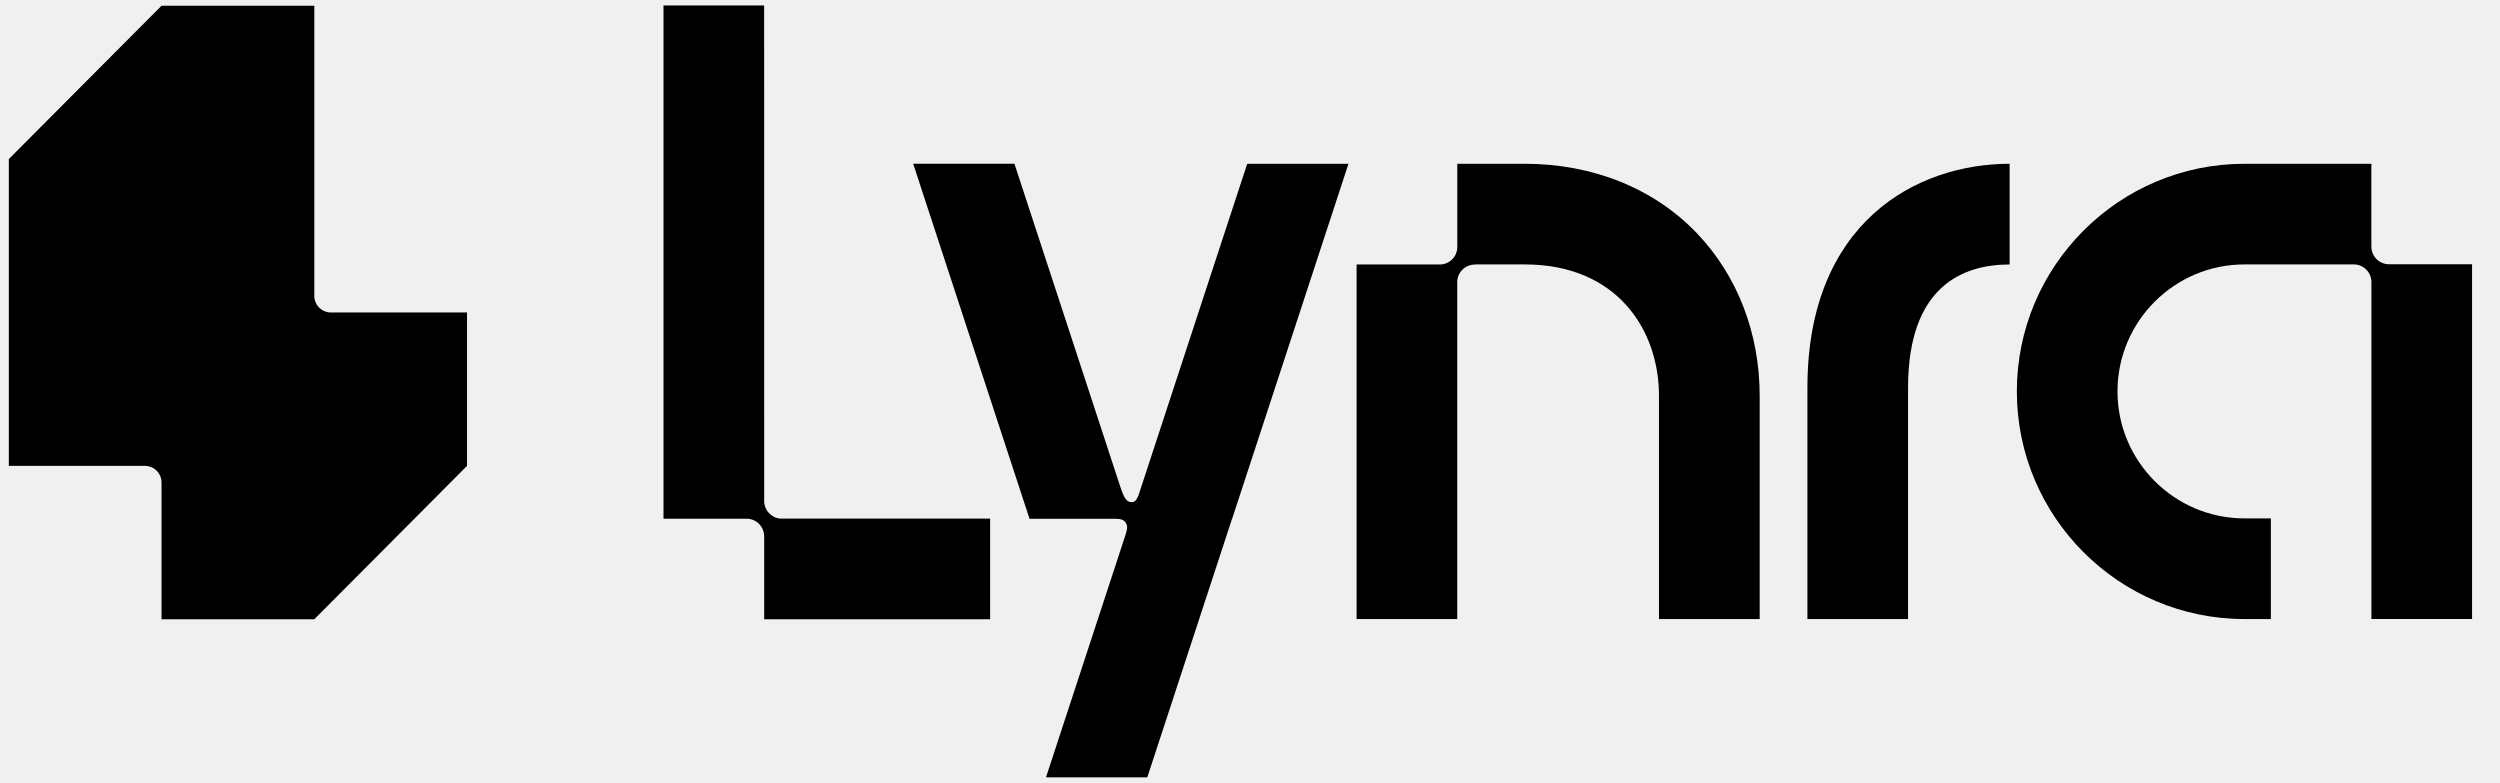
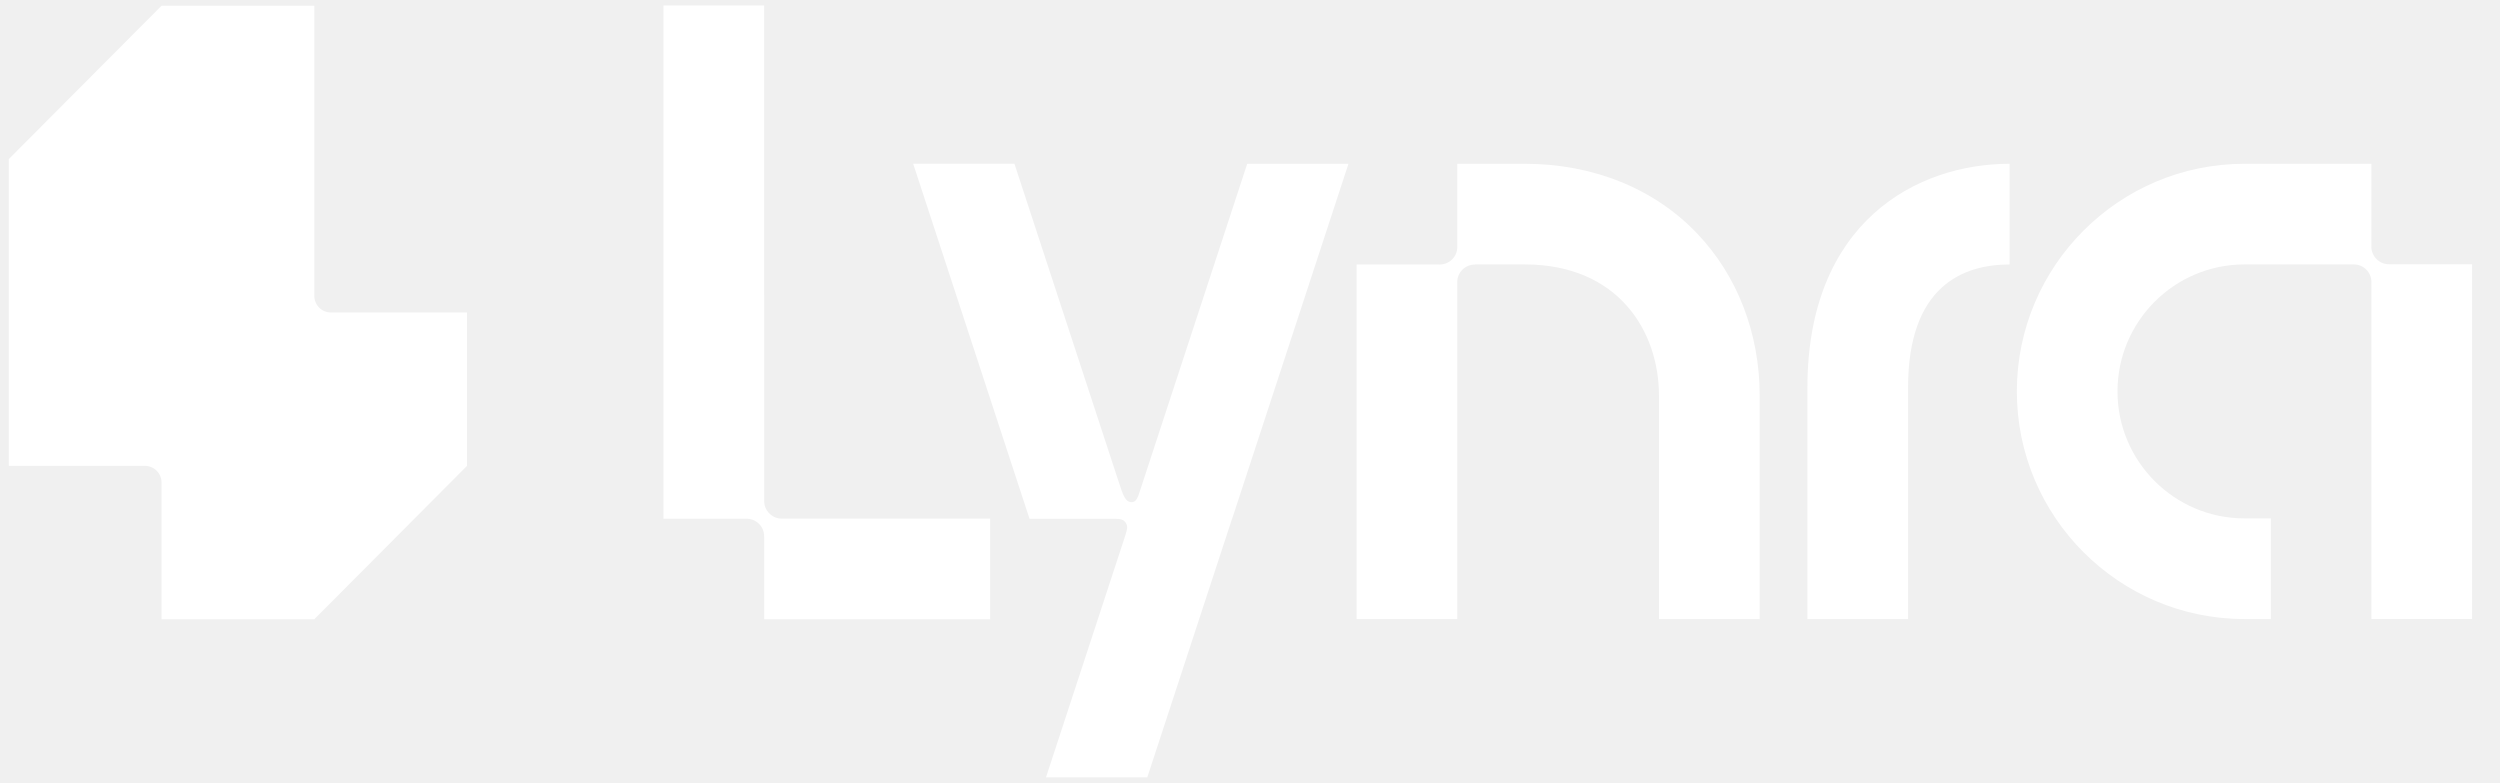
- <svg xmlns="http://www.w3.org/2000/svg" id="Layer_1" data-name="Layer 1" viewBox="0 0 578.23 181.05">
+ <svg xmlns="http://www.w3.org/2000/svg" fill="#FFFFFF" id="Layer_1" data-name="Layer 1" viewBox="0 0 578.23 181.05">
  <defs>
    
  </defs>
  <path class="cls-1" d="M76.54,72.27h31.48v35.48l-35.33,35.48h-35.33v-31.63c0-2.13-1.72-3.85-3.85-3.85H2.04V36.79L37.37,1.32h35.33v67.11c0,2.13,1.72,3.85,3.85,3.85Z" />
  <g>
    <path class="cls-1" d="M464.81,37.88c-21.57,0-46.77,13.56-46.77,51.78v53.53h23.28v-53.53c0-23.55,12.77-28.49,23.49-28.49v-23.28Z" />
    <path class="cls-1" d="M263.24,114.75s0,0,0,0c-.48,1.17-.96,1.45-1.7,1.38-1.3-.12-1.84-1.78-2.68-4.33h0s-24.23-73.93-24.23-73.93h-23.42l26.91,82.12h19.83c1.33,0,2.03.24,2.47,1,.43.75.34,1.32-.14,2.84l-18.35,55.96h23.43l19.6-59.79h.02l26.91-82.12h-23.42l-25.21,76.88Z" />
    <path class="cls-1" d="M180.41,119.94c-2.06-.21-3.66-1.94-3.66-4.05,0-.04,0-.08,0-.13v-.02s-.01-114.48-.01-114.48h-23.28v118.72h19.21c.06,0,.12,0,.18,0,2.17.09,3.89,1.87,3.89,4.06,0,.03,0,.06,0,.09h.01v19.1h52.26v-23.28h-48.19c-.14,0-.28,0-.41-.02Z" />
    <path class="cls-1" d="M407,143.18v-51.64c0-14.44-5.15-27.79-14.51-37.58-9.9-10.37-24.05-16.08-39.82-16.08h-15.61v19.24h0c0,2.25-1.82,4.06-4.07,4.06-.08,0-.15,0-.23-.01h-18.99v82.01h23.28v-77.93h0c0-2.25,1.83-4.06,4.07-4.06.01,0,.02,0,.03,0l.03-.03h11.48c21.45,0,31.05,15.26,31.05,30.38v51.64h23.28Z" />
    <path class="cls-1" d="M552.56,61.12h-.03s0,0,0,0c-2.24-.01-4.05-1.83-4.05-4.07,0-.07,0-.13.01-.2h-.01v-18.97h-29.35c-29.03,0-52.65,23.62-52.65,52.65s23.62,52.65,52.65,52.65h6.1v-23.28h-6.1c-16.19,0-29.37-13.17-29.37-29.37s13.17-29.37,29.37-29.37h25.31c2.22.01,4.01,1.79,4.05,4v.15s0,.03,0,.05h0v77.81h23.28V61.12h-19.22Z" />
  </g>
</svg>
